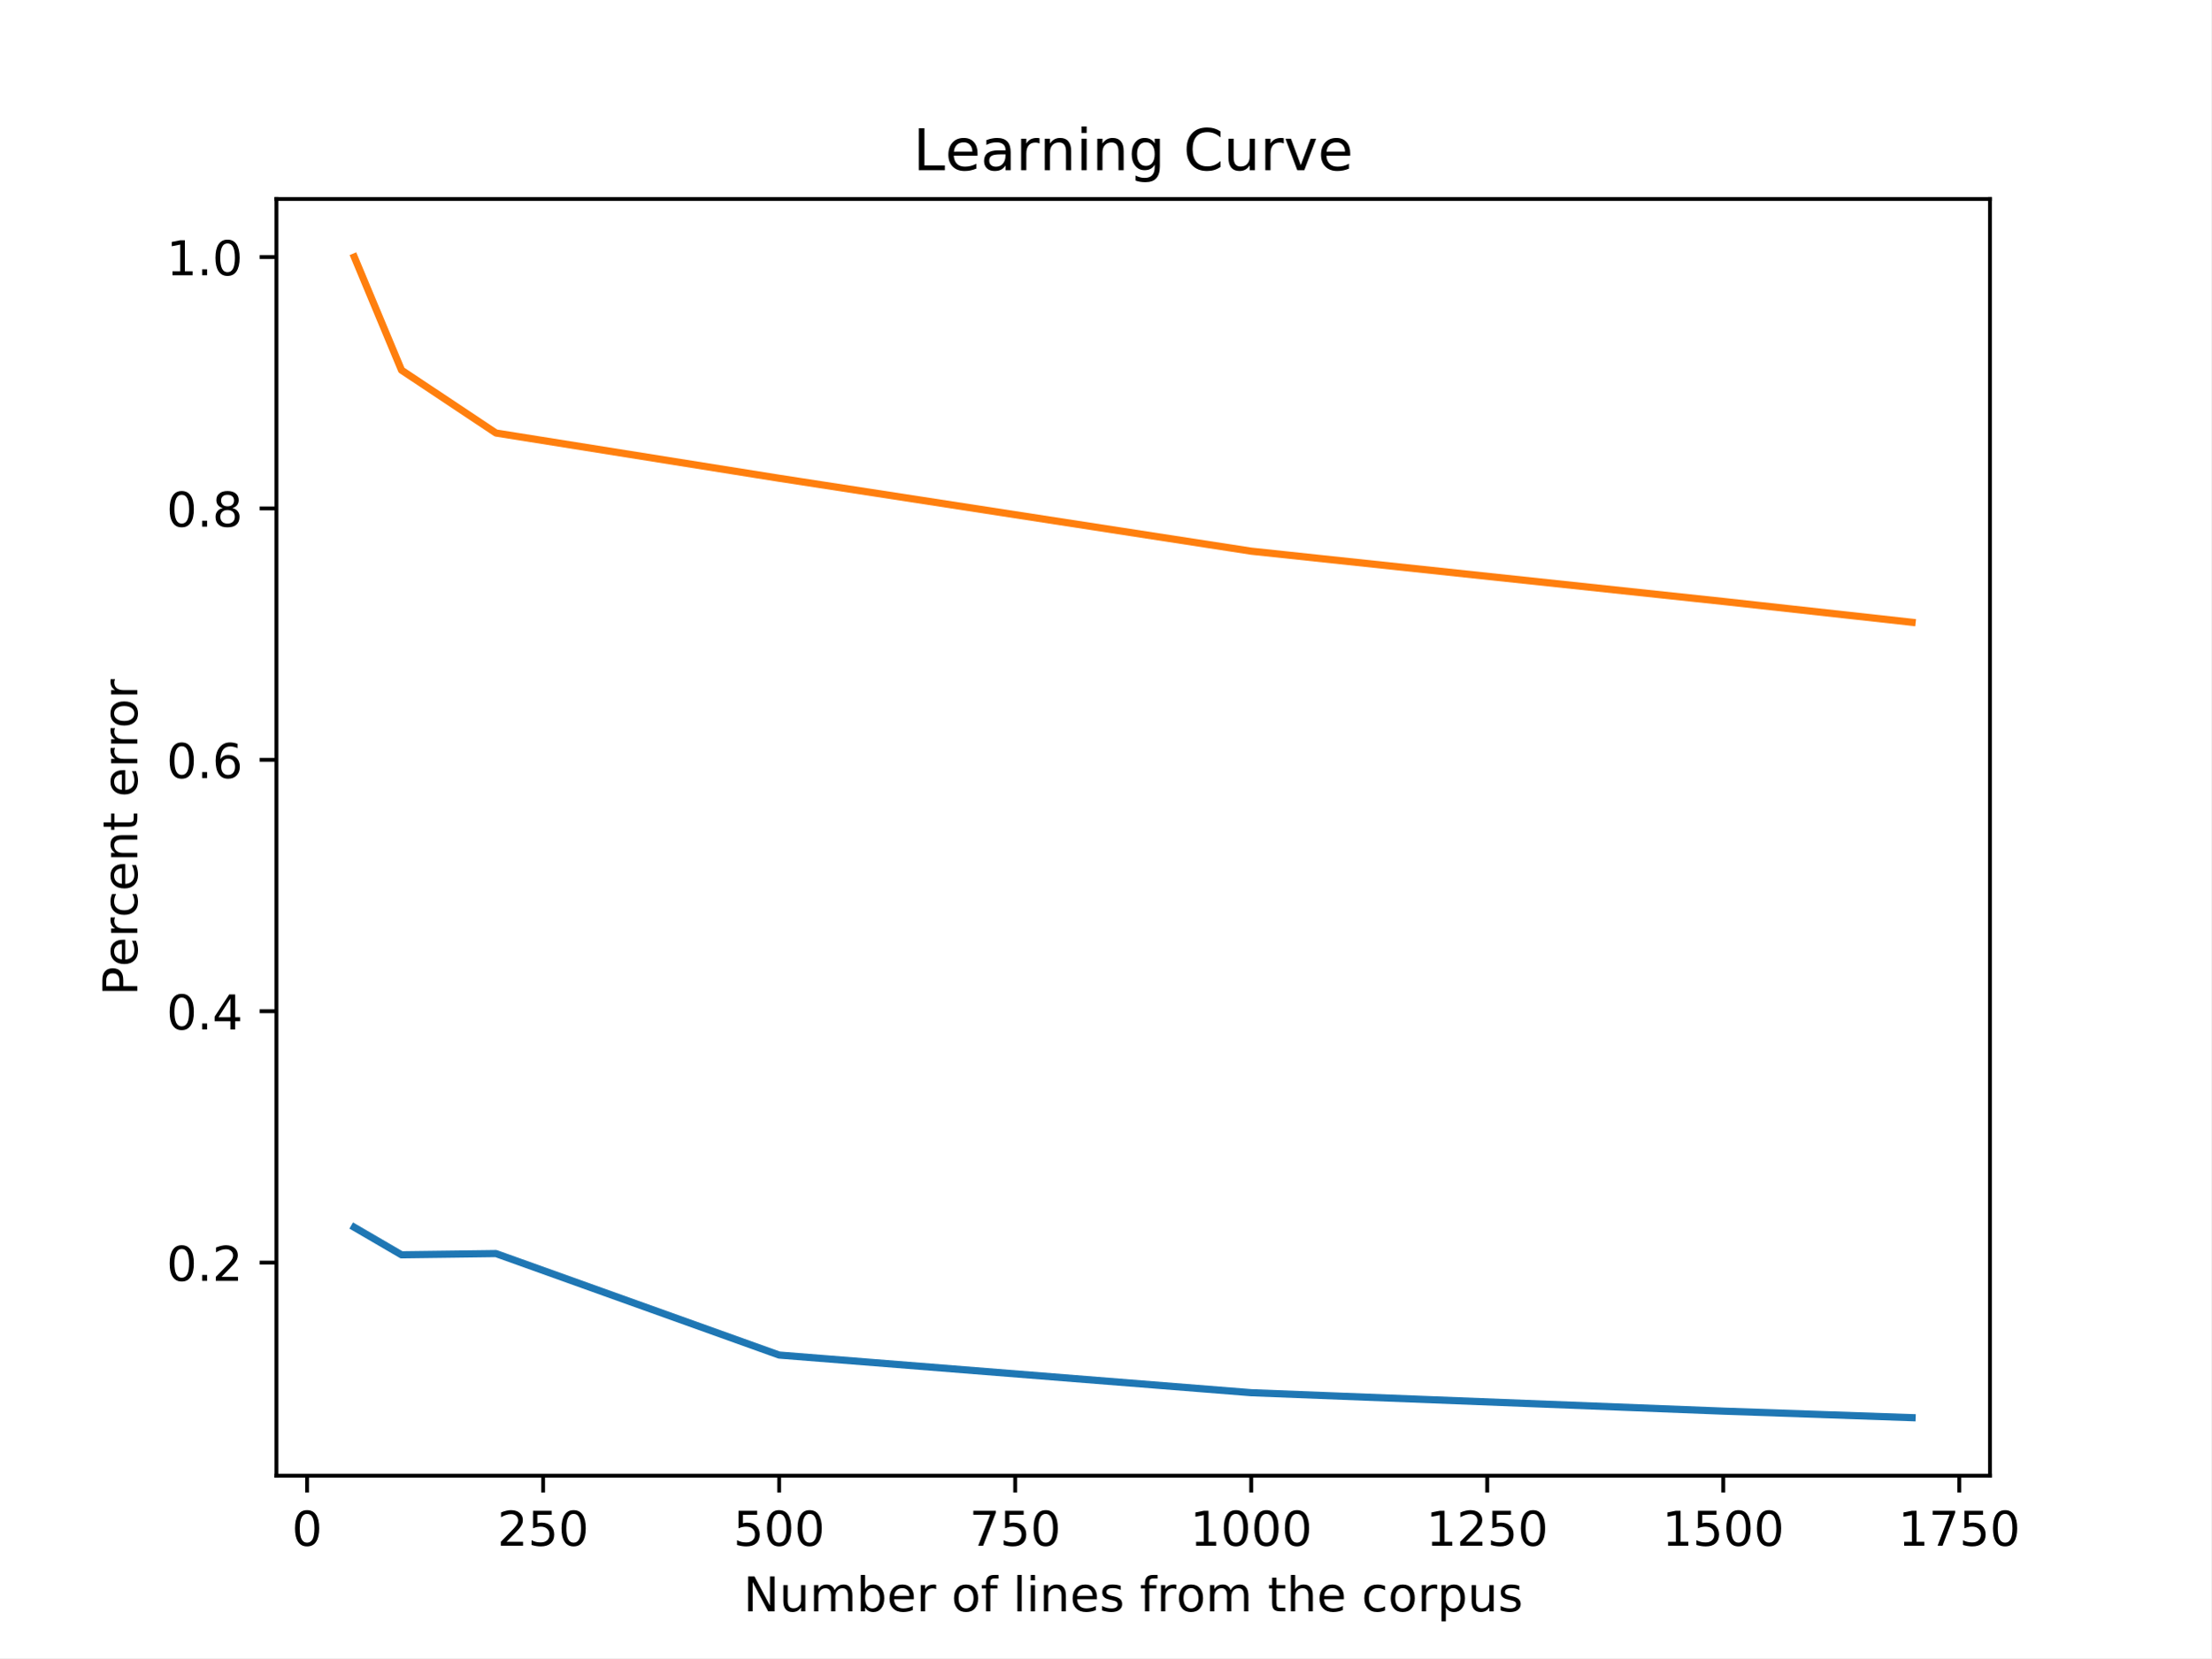
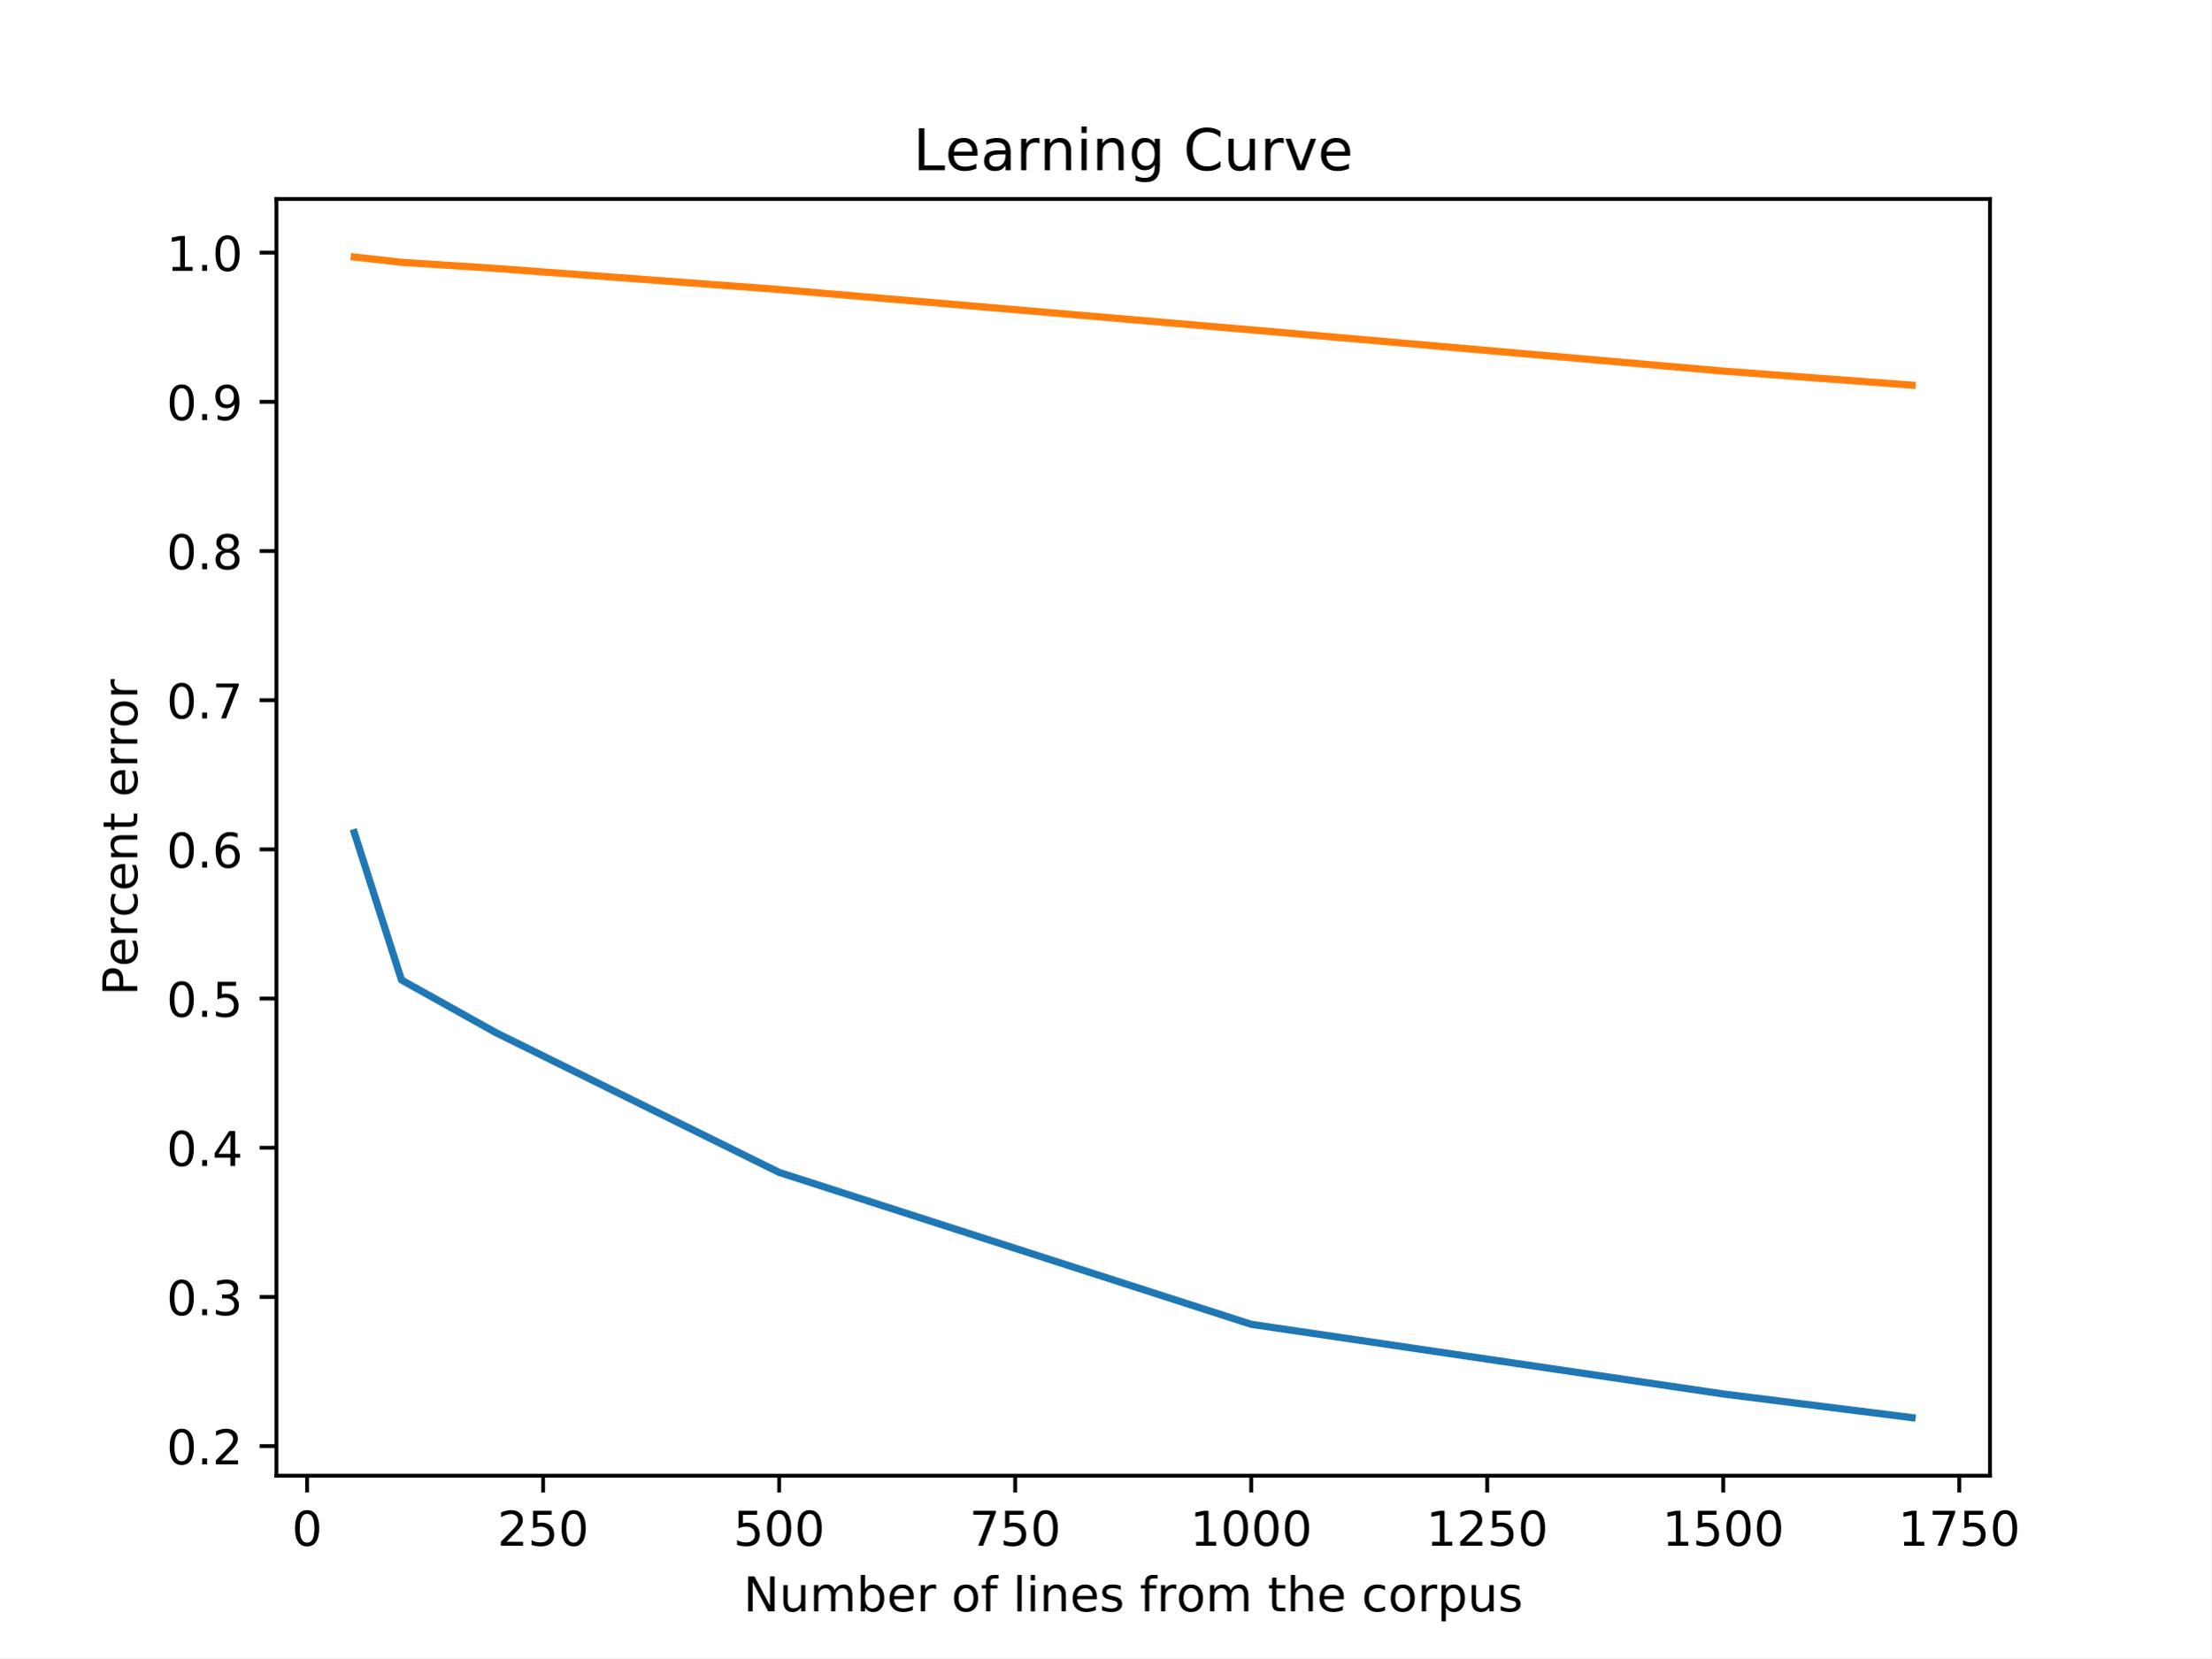
<svg xmlns="http://www.w3.org/2000/svg" xmlns:xlink="http://www.w3.org/1999/xlink" height="345.6pt" version="1.1" viewBox="0 0 460.8 345.6" width="460.8pt">
  <defs>
    <style type="text/css">
*{stroke-linecap:butt;stroke-linejoin:round;}
  </style>
  </defs>
  <g id="figure_1">
    <g id="patch_1">
      <path d="M 0 345.6  L 460.8 345.6  L 460.8 0  L 0 0  z " style="fill:#ffffff;" />
    </g>
    <g id="axes_1">
      <g id="patch_2">
        <path d="M 57.6 307.584  L 414.72 307.584  L 414.72 41.472  L 57.6 41.472  z " style="fill:#ffffff;" />
      </g>
      <g id="matplotlib.axis_1">
        <g id="xtick_1">
          <g id="line2d_1">
            <defs>
-               <path d="M 0 0  L 0 3.5  " id="me7ab35621b" style="stroke:#000000;stroke-width:0.8;" />
-             </defs>
-             <g>
-               <use style="stroke:#000000;stroke-width:0.8;" x="63.995" xlink:href="#me7ab35621b" y="307.584" />
+               <path d="M 0 0  L 0 3.5  " id="m8ae49a5bc2" style="stroke:#000000;stroke-width:0.8;" />
+             </defs>
+             <g>
+               <use style="stroke:#000000;stroke-width:0.8;" x="63.995" xlink:href="#m8ae49a5bc2" y="307.584" />
            </g>
          </g>
          <g id="text_1">
            <defs>
              <path d="M 31.781 66.406  Q 24.172 66.406 20.328 58.906  Q 16.5 51.422 16.5 36.375  Q 16.5 21.391 20.328 13.891  Q 24.172 6.391 31.781 6.391  Q 39.453 6.391 43.281 13.891  Q 47.125 21.391 47.125 36.375  Q 47.125 51.422 43.281 58.906  Q 39.453 66.406 31.781 66.406  z M 31.781 74.219  Q 44.047 74.219 50.516 64.516  Q 56.984 54.828 56.984 36.375  Q 56.984 17.969 50.516 8.266  Q 44.047 -1.422 31.781 -1.422  Q 19.531 -1.422 13.062 8.266  Q 6.594 17.969 6.594 36.375  Q 6.594 54.828 13.062 64.516  Q 19.531 74.219 31.781 74.219  z " id="DejaVuSans-30" />
            </defs>
            <g transform="translate(60.81346 322.1824)scale(0.1 -0.1)">
              <use xlink:href="#DejaVuSans-30" />
            </g>
          </g>
        </g>
        <g id="xtick_2">
          <g id="line2d_2">
            <g>
-               <use style="stroke:#000000;stroke-width:0.8;" x="113.185" xlink:href="#me7ab35621b" y="307.584" />
+               <use style="stroke:#000000;stroke-width:0.8;" x="113.185" xlink:href="#m8ae49a5bc2" y="307.584" />
            </g>
          </g>
          <g id="text_2">
            <defs>
              <path d="M 19.188 8.297  L 53.609 8.297  L 53.609 0  L 7.328 0  L 7.328 8.297  Q 12.938 14.109 22.625 23.891  Q 32.328 33.688 34.812 36.531  Q 39.547 41.844 41.422 45.531  Q 43.312 49.219 43.312 52.781  Q 43.312 58.594 39.234 62.25  Q 35.156 65.922 28.609 65.922  Q 23.969 65.922 18.812 64.312  Q 13.672 62.703 7.812 59.422  L 7.812 69.391  Q 13.766 71.781 18.938 73  Q 24.125 74.219 28.422 74.219  Q 39.75 74.219 46.484 68.547  Q 53.219 62.891 53.219 53.422  Q 53.219 48.922 51.531 44.891  Q 49.859 40.875 45.406 35.406  Q 44.188 33.984 37.641 27.219  Q 31.109 20.453 19.188 8.297  z " id="DejaVuSans-32" />
              <path d="M 10.797 72.906  L 49.516 72.906  L 49.516 64.594  L 19.828 64.594  L 19.828 46.734  Q 21.969 47.469 24.109 47.828  Q 26.266 48.188 28.422 48.188  Q 40.625 48.188 47.75 41.5  Q 54.891 34.812 54.891 23.391  Q 54.891 11.625 47.562 5.094  Q 40.234 -1.422 26.906 -1.422  Q 22.312 -1.422 17.547 -0.641  Q 12.797 0.141 7.719 1.703  L 7.719 11.625  Q 12.109 9.234 16.797 8.062  Q 21.484 6.891 26.703 6.891  Q 35.156 6.891 40.078 11.328  Q 45.016 15.766 45.016 23.391  Q 45.016 31 40.078 35.438  Q 35.156 39.891 26.703 39.891  Q 22.75 39.891 18.812 39.016  Q 14.891 38.141 10.797 36.281  z " id="DejaVuSans-35" />
            </defs>
            <g transform="translate(103.641 322.1824)scale(0.1 -0.1)">
              <use xlink:href="#DejaVuSans-32" />
              <use x="63.623" xlink:href="#DejaVuSans-35" />
              <use x="127.246" xlink:href="#DejaVuSans-30" />
            </g>
          </g>
        </g>
        <g id="xtick_3">
          <g id="line2d_3">
            <g>
-               <use style="stroke:#000000;stroke-width:0.8;" x="162.375" xlink:href="#me7ab35621b" y="307.584" />
+               <use style="stroke:#000000;stroke-width:0.8;" x="162.375" xlink:href="#m8ae49a5bc2" y="307.584" />
            </g>
          </g>
          <g id="text_3">
            <g transform="translate(152.8311 322.1824)scale(0.1 -0.1)">
              <use xlink:href="#DejaVuSans-35" />
              <use x="63.623" xlink:href="#DejaVuSans-30" />
              <use x="127.246" xlink:href="#DejaVuSans-30" />
            </g>
          </g>
        </g>
        <g id="xtick_4">
          <g id="line2d_4">
            <g>
-               <use style="stroke:#000000;stroke-width:0.8;" x="211.565" xlink:href="#me7ab35621b" y="307.584" />
+               <use style="stroke:#000000;stroke-width:0.8;" x="211.565" xlink:href="#m8ae49a5bc2" y="307.584" />
            </g>
          </g>
          <g id="text_4">
            <defs>
              <path d="M 8.203 72.906  L 55.078 72.906  L 55.078 68.703  L 28.609 0  L 18.312 0  L 43.219 64.594  L 8.203 64.594  z " id="DejaVuSans-37" />
            </defs>
            <g transform="translate(202.0212 322.1824)scale(0.1 -0.1)">
              <use xlink:href="#DejaVuSans-37" />
              <use x="63.623" xlink:href="#DejaVuSans-35" />
              <use x="127.246" xlink:href="#DejaVuSans-30" />
            </g>
          </g>
        </g>
        <g id="xtick_5">
          <g id="line2d_5">
            <g>
-               <use style="stroke:#000000;stroke-width:0.8;" x="260.755" xlink:href="#me7ab35621b" y="307.584" />
+               <use style="stroke:#000000;stroke-width:0.8;" x="260.755" xlink:href="#m8ae49a5bc2" y="307.584" />
            </g>
          </g>
          <g id="text_5">
            <defs>
              <path d="M 12.406 8.297  L 28.516 8.297  L 28.516 63.922  L 10.984 60.406  L 10.984 69.391  L 28.422 72.906  L 38.281 72.906  L 38.281 8.297  L 54.391 8.297  L 54.391 0  L 12.406 0  z " id="DejaVuSans-31" />
            </defs>
            <g transform="translate(248.03 322.1824)scale(0.1 -0.1)">
              <use xlink:href="#DejaVuSans-31" />
              <use x="63.623" xlink:href="#DejaVuSans-30" />
              <use x="127.246" xlink:href="#DejaVuSans-30" />
              <use x="190.869" xlink:href="#DejaVuSans-30" />
            </g>
          </g>
        </g>
        <g id="xtick_6">
          <g id="line2d_6">
            <g>
-               <use style="stroke:#000000;stroke-width:0.8;" x="309.945" xlink:href="#me7ab35621b" y="307.584" />
+               <use style="stroke:#000000;stroke-width:0.8;" x="309.945" xlink:href="#m8ae49a5bc2" y="307.584" />
            </g>
          </g>
          <g id="text_6">
            <g transform="translate(297.2201 322.1824)scale(0.1 -0.1)">
              <use xlink:href="#DejaVuSans-31" />
              <use x="63.623" xlink:href="#DejaVuSans-32" />
              <use x="127.246" xlink:href="#DejaVuSans-35" />
              <use x="190.869" xlink:href="#DejaVuSans-30" />
            </g>
          </g>
        </g>
        <g id="xtick_7">
          <g id="line2d_7">
            <g>
-               <use style="stroke:#000000;stroke-width:0.8;" x="359.135" xlink:href="#me7ab35621b" y="307.584" />
+               <use style="stroke:#000000;stroke-width:0.8;" x="359.135" xlink:href="#m8ae49a5bc2" y="307.584" />
            </g>
          </g>
          <g id="text_7">
            <g transform="translate(346.4102 322.1824)scale(0.1 -0.1)">
              <use xlink:href="#DejaVuSans-31" />
              <use x="63.623" xlink:href="#DejaVuSans-35" />
              <use x="127.246" xlink:href="#DejaVuSans-30" />
              <use x="190.869" xlink:href="#DejaVuSans-30" />
            </g>
          </g>
        </g>
        <g id="xtick_8">
          <g id="line2d_8">
            <g>
-               <use style="stroke:#000000;stroke-width:0.8;" x="408.325" xlink:href="#me7ab35621b" y="307.584" />
+               <use style="stroke:#000000;stroke-width:0.8;" x="408.325" xlink:href="#m8ae49a5bc2" y="307.584" />
            </g>
          </g>
          <g id="text_8">
            <g transform="translate(395.6003 322.1824)scale(0.1 -0.1)">
              <use xlink:href="#DejaVuSans-31" />
              <use x="63.623" xlink:href="#DejaVuSans-37" />
              <use x="127.246" xlink:href="#DejaVuSans-35" />
              <use x="190.869" xlink:href="#DejaVuSans-30" />
            </g>
          </g>
        </g>
        <g id="text_9">
          <defs>
            <path d="M 9.812 72.906  L 23.094 72.906  L 55.422 11.922  L 55.422 72.906  L 64.984 72.906  L 64.984 0  L 51.703 0  L 19.391 60.984  L 19.391 0  L 9.812 0  z " id="DejaVuSans-4e" />
            <path d="M 8.5 21.578  L 8.5 54.688  L 17.484 54.688  L 17.484 21.922  Q 17.484 14.156 20.5 10.266  Q 23.531 6.391 29.594 6.391  Q 36.859 6.391 41.078 11.031  Q 45.312 15.672 45.312 23.688  L 45.312 54.688  L 54.297 54.688  L 54.297 0  L 45.312 0  L 45.312 8.406  Q 42.047 3.422 37.719 1  Q 33.406 -1.422 27.688 -1.422  Q 18.266 -1.422 13.375 4.438  Q 8.5 10.297 8.5 21.578  z M 31.109 56  z " id="DejaVuSans-75" />
            <path d="M 52 44.188  Q 55.375 50.25 60.062 53.125  Q 64.75 56 71.094 56  Q 79.641 56 84.281 50.016  Q 88.922 44.047 88.922 33.016  L 88.922 0  L 79.891 0  L 79.891 32.719  Q 79.891 40.578 77.094 44.375  Q 74.312 48.188 68.609 48.188  Q 61.625 48.188 57.562 43.547  Q 53.516 38.922 53.516 30.906  L 53.516 0  L 44.484 0  L 44.484 32.719  Q 44.484 40.625 41.703 44.406  Q 38.922 48.188 33.109 48.188  Q 26.219 48.188 22.156 43.531  Q 18.109 38.875 18.109 30.906  L 18.109 0  L 9.078 0  L 9.078 54.688  L 18.109 54.688  L 18.109 46.188  Q 21.188 51.219 25.484 53.609  Q 29.781 56 35.688 56  Q 41.656 56 45.828 52.969  Q 50 49.953 52 44.188  z " id="DejaVuSans-6d" />
            <path d="M 48.688 27.297  Q 48.688 37.203 44.609 42.844  Q 40.531 48.484 33.406 48.484  Q 26.266 48.484 22.188 42.844  Q 18.109 37.203 18.109 27.297  Q 18.109 17.391 22.188 11.75  Q 26.266 6.109 33.406 6.109  Q 40.531 6.109 44.609 11.75  Q 48.688 17.391 48.688 27.297  z M 18.109 46.391  Q 20.953 51.266 25.266 53.625  Q 29.594 56 35.594 56  Q 45.562 56 51.781 48.094  Q 58.016 40.188 58.016 27.297  Q 58.016 14.406 51.781 6.484  Q 45.562 -1.422 35.594 -1.422  Q 29.594 -1.422 25.266 0.953  Q 20.953 3.328 18.109 8.203  L 18.109 0  L 9.078 0  L 9.078 75.984  L 18.109 75.984  z " id="DejaVuSans-62" />
            <path d="M 56.203 29.594  L 56.203 25.203  L 14.891 25.203  Q 15.484 15.922 20.484 11.062  Q 25.484 6.203 34.422 6.203  Q 39.594 6.203 44.453 7.469  Q 49.312 8.734 54.109 11.281  L 54.109 2.781  Q 49.266 0.734 44.188 -0.344  Q 39.109 -1.422 33.891 -1.422  Q 20.797 -1.422 13.156 6.188  Q 5.516 13.812 5.516 26.812  Q 5.516 40.234 12.766 48.109  Q 20.016 56 32.328 56  Q 43.359 56 49.781 48.891  Q 56.203 41.797 56.203 29.594  z M 47.219 32.234  Q 47.125 39.594 43.094 43.984  Q 39.062 48.391 32.422 48.391  Q 24.906 48.391 20.391 44.141  Q 15.875 39.891 15.188 32.172  z " id="DejaVuSans-65" />
            <path d="M 41.109 46.297  Q 39.594 47.172 37.812 47.578  Q 36.031 48 33.891 48  Q 26.266 48 22.188 43.047  Q 18.109 38.094 18.109 28.812  L 18.109 0  L 9.078 0  L 9.078 54.688  L 18.109 54.688  L 18.109 46.188  Q 20.953 51.172 25.484 53.578  Q 30.031 56 36.531 56  Q 37.453 56 38.578 55.875  Q 39.703 55.766 41.062 55.516  z " id="DejaVuSans-72" />
            <path id="DejaVuSans-20" />
            <path d="M 30.609 48.391  Q 23.391 48.391 19.188 42.75  Q 14.984 37.109 14.984 27.297  Q 14.984 17.484 19.156 11.844  Q 23.344 6.203 30.609 6.203  Q 37.797 6.203 41.984 11.859  Q 46.188 17.531 46.188 27.297  Q 46.188 37.016 41.984 42.703  Q 37.797 48.391 30.609 48.391  z M 30.609 56  Q 42.328 56 49.016 48.375  Q 55.719 40.766 55.719 27.297  Q 55.719 13.875 49.016 6.219  Q 42.328 -1.422 30.609 -1.422  Q 18.844 -1.422 12.172 6.219  Q 5.516 13.875 5.516 27.297  Q 5.516 40.766 12.172 48.375  Q 18.844 56 30.609 56  z " id="DejaVuSans-6f" />
            <path d="M 37.109 75.984  L 37.109 68.5  L 28.516 68.5  Q 23.688 68.5 21.797 66.547  Q 19.922 64.594 19.922 59.516  L 19.922 54.688  L 34.719 54.688  L 34.719 47.703  L 19.922 47.703  L 19.922 0  L 10.891 0  L 10.891 47.703  L 2.297 47.703  L 2.297 54.688  L 10.891 54.688  L 10.891 58.5  Q 10.891 67.625 15.141 71.797  Q 19.391 75.984 28.609 75.984  z " id="DejaVuSans-66" />
            <path d="M 9.422 75.984  L 18.406 75.984  L 18.406 0  L 9.422 0  z " id="DejaVuSans-6c" />
            <path d="M 9.422 54.688  L 18.406 54.688  L 18.406 0  L 9.422 0  z M 9.422 75.984  L 18.406 75.984  L 18.406 64.594  L 9.422 64.594  z " id="DejaVuSans-69" />
            <path d="M 54.891 33.016  L 54.891 0  L 45.906 0  L 45.906 32.719  Q 45.906 40.484 42.875 44.328  Q 39.844 48.188 33.797 48.188  Q 26.516 48.188 22.312 43.547  Q 18.109 38.922 18.109 30.906  L 18.109 0  L 9.078 0  L 9.078 54.688  L 18.109 54.688  L 18.109 46.188  Q 21.344 51.125 25.703 53.562  Q 30.078 56 35.797 56  Q 45.219 56 50.047 50.172  Q 54.891 44.344 54.891 33.016  z " id="DejaVuSans-6e" />
            <path d="M 44.281 53.078  L 44.281 44.578  Q 40.484 46.531 36.375 47.5  Q 32.281 48.484 27.875 48.484  Q 21.188 48.484 17.844 46.438  Q 14.5 44.391 14.5 40.281  Q 14.5 37.156 16.891 35.375  Q 19.281 33.594 26.516 31.984  L 29.594 31.297  Q 39.156 29.25 43.188 25.516  Q 47.219 21.781 47.219 15.094  Q 47.219 7.469 41.188 3.016  Q 35.156 -1.422 24.609 -1.422  Q 20.219 -1.422 15.453 -0.562  Q 10.688 0.297 5.422 2  L 5.422 11.281  Q 10.406 8.688 15.234 7.391  Q 20.062 6.109 24.812 6.109  Q 31.156 6.109 34.562 8.281  Q 37.984 10.453 37.984 14.406  Q 37.984 18.062 35.516 20.016  Q 33.062 21.969 24.703 23.781  L 21.578 24.516  Q 13.234 26.266 9.516 29.906  Q 5.812 33.547 5.812 39.891  Q 5.812 47.609 11.281 51.797  Q 16.75 56 26.812 56  Q 31.781 56 36.172 55.266  Q 40.578 54.547 44.281 53.078  z " id="DejaVuSans-73" />
            <path d="M 18.312 70.219  L 18.312 54.688  L 36.812 54.688  L 36.812 47.703  L 18.312 47.703  L 18.312 18.016  Q 18.312 11.328 20.141 9.422  Q 21.969 7.516 27.594 7.516  L 36.812 7.516  L 36.812 0  L 27.594 0  Q 17.188 0 13.234 3.875  Q 9.281 7.766 9.281 18.016  L 9.281 47.703  L 2.688 47.703  L 2.688 54.688  L 9.281 54.688  L 9.281 70.219  z " id="DejaVuSans-74" />
            <path d="M 54.891 33.016  L 54.891 0  L 45.906 0  L 45.906 32.719  Q 45.906 40.484 42.875 44.328  Q 39.844 48.188 33.797 48.188  Q 26.516 48.188 22.312 43.547  Q 18.109 38.922 18.109 30.906  L 18.109 0  L 9.078 0  L 9.078 75.984  L 18.109 75.984  L 18.109 46.188  Q 21.344 51.125 25.703 53.562  Q 30.078 56 35.797 56  Q 45.219 56 50.047 50.172  Q 54.891 44.344 54.891 33.016  z " id="DejaVuSans-68" />
            <path d="M 48.781 52.594  L 48.781 44.188  Q 44.969 46.297 41.141 47.344  Q 37.312 48.391 33.406 48.391  Q 24.656 48.391 19.812 42.844  Q 14.984 37.312 14.984 27.297  Q 14.984 17.281 19.812 11.734  Q 24.656 6.203 33.406 6.203  Q 37.312 6.203 41.141 7.25  Q 44.969 8.297 48.781 10.406  L 48.781 2.094  Q 45.016 0.344 40.984 -0.531  Q 36.969 -1.422 32.422 -1.422  Q 20.062 -1.422 12.781 6.344  Q 5.516 14.109 5.516 27.297  Q 5.516 40.672 12.859 48.328  Q 20.219 56 33.016 56  Q 37.156 56 41.109 55.141  Q 45.062 54.297 48.781 52.594  z " id="DejaVuSans-63" />
            <path d="M 18.109 8.203  L 18.109 -20.797  L 9.078 -20.797  L 9.078 54.688  L 18.109 54.688  L 18.109 46.391  Q 20.953 51.266 25.266 53.625  Q 29.594 56 35.594 56  Q 45.562 56 51.781 48.094  Q 58.016 40.188 58.016 27.297  Q 58.016 14.406 51.781 6.484  Q 45.562 -1.422 35.594 -1.422  Q 29.594 -1.422 25.266 0.953  Q 20.953 3.328 18.109 8.203  z M 48.688 27.297  Q 48.688 37.203 44.609 42.844  Q 40.531 48.484 33.406 48.484  Q 26.266 48.484 22.188 42.844  Q 18.109 37.203 18.109 27.297  Q 18.109 17.391 22.188 11.75  Q 26.266 6.109 33.406 6.109  Q 40.531 6.109 44.609 11.75  Q 48.688 17.391 48.688 27.297  z " id="DejaVuSans-70" />
          </defs>
          <g transform="translate(154.9202 335.8606)scale(0.1 -0.1)">
            <use xlink:href="#DejaVuSans-4e" />
            <use x="74.805" xlink:href="#DejaVuSans-75" />
            <use x="138.184" xlink:href="#DejaVuSans-6d" />
            <use x="235.596" xlink:href="#DejaVuSans-62" />
            <use x="299.072" xlink:href="#DejaVuSans-65" />
            <use x="360.596" xlink:href="#DejaVuSans-72" />
            <use x="401.709" xlink:href="#DejaVuSans-20" />
            <use x="433.496" xlink:href="#DejaVuSans-6f" />
            <use x="494.678" xlink:href="#DejaVuSans-66" />
            <use x="529.883" xlink:href="#DejaVuSans-20" />
            <use x="561.67" xlink:href="#DejaVuSans-6c" />
            <use x="589.453" xlink:href="#DejaVuSans-69" />
            <use x="617.236" xlink:href="#DejaVuSans-6e" />
            <use x="680.615" xlink:href="#DejaVuSans-65" />
            <use x="742.139" xlink:href="#DejaVuSans-73" />
            <use x="794.238" xlink:href="#DejaVuSans-20" />
            <use x="826.025" xlink:href="#DejaVuSans-66" />
            <use x="861.23" xlink:href="#DejaVuSans-72" />
            <use x="902.312" xlink:href="#DejaVuSans-6f" />
            <use x="963.494" xlink:href="#DejaVuSans-6d" />
            <use x="1060.906" xlink:href="#DejaVuSans-20" />
            <use x="1092.693" xlink:href="#DejaVuSans-74" />
            <use x="1131.902" xlink:href="#DejaVuSans-68" />
            <use x="1195.281" xlink:href="#DejaVuSans-65" />
            <use x="1256.805" xlink:href="#DejaVuSans-20" />
            <use x="1288.592" xlink:href="#DejaVuSans-63" />
            <use x="1343.572" xlink:href="#DejaVuSans-6f" />
            <use x="1404.754" xlink:href="#DejaVuSans-72" />
            <use x="1445.867" xlink:href="#DejaVuSans-70" />
            <use x="1509.344" xlink:href="#DejaVuSans-75" />
            <use x="1572.723" xlink:href="#DejaVuSans-73" />
          </g>
        </g>
      </g>
      <g id="matplotlib.axis_2">
        <g id="ytick_1">
          <g id="line2d_9">
            <defs>
-               <path d="M 0 0  L -3.5 0  " id="m3d7c6e7571" style="stroke:#000000;stroke-width:0.8;" />
-             </defs>
-             <g>
-               <use style="stroke:#000000;stroke-width:0.8;" x="57.6" xlink:href="#m3d7c6e7571" y="263.17" />
+               <path d="M 0 0  L -3.5 0  " id="m3649dbf6c8" style="stroke:#000000;stroke-width:0.8;" />
+             </defs>
+             <g>
+               <use style="stroke:#000000;stroke-width:0.8;" x="57.6" xlink:href="#m3649dbf6c8" y="301.422" />
            </g>
          </g>
          <g id="text_10">
            <defs>
              <path d="M 10.688 12.406  L 21 12.406  L 21 0  L 10.688 0  z " id="DejaVuSans-2e" />
            </defs>
-             <g transform="translate(34.69687 266.9694)scale(0.1 -0.1)">
+             <g transform="translate(34.69687 305.2217)scale(0.1 -0.1)">
              <use xlink:href="#DejaVuSans-30" />
              <use x="63.623" xlink:href="#DejaVuSans-2e" />
              <use x="95.41" xlink:href="#DejaVuSans-32" />
            </g>
          </g>
        </g>
        <g id="ytick_2">
          <g id="line2d_10">
            <g>
-               <use style="stroke:#000000;stroke-width:0.8;" x="57.6" xlink:href="#m3d7c6e7571" y="210.77" />
+               <use style="stroke:#000000;stroke-width:0.8;" x="57.6" xlink:href="#m3649dbf6c8" y="270.326" />
            </g>
          </g>
          <g id="text_11">
            <defs>
-               <path d="M 37.797 64.312  L 12.891 25.391  L 37.797 25.391  z M 35.203 72.906  L 47.609 72.906  L 47.609 25.391  L 58.016 25.391  L 58.016 17.188  L 47.609 17.188  L 47.609 0  L 37.797 0  L 37.797 17.188  L 4.891 17.188  L 4.891 26.703  z " id="DejaVuSans-34" />
-             </defs>
-             <g transform="translate(34.69687 214.5688)scale(0.1 -0.1)">
-               <use xlink:href="#DejaVuSans-30" />
-               <use x="63.623" xlink:href="#DejaVuSans-2e" />
-               <use x="95.41" xlink:href="#DejaVuSans-34" />
+               <path d="M 40.578 39.312  Q 47.656 37.797 51.625 33  Q 55.609 28.219 55.609 21.188  Q 55.609 10.406 48.188 4.484  Q 40.766 -1.422 27.094 -1.422  Q 22.516 -1.422 17.656 -0.516  Q 12.797 0.391 7.625 2.203  L 7.625 11.719  Q 11.719 9.328 16.594 8.109  Q 21.484 6.891 26.812 6.891  Q 36.078 6.891 40.938 10.547  Q 45.797 14.203 45.797 21.188  Q 45.797 27.641 41.281 31.266  Q 36.766 34.906 28.719 34.906  L 20.219 34.906  L 20.219 43.016  L 29.109 43.016  Q 36.375 43.016 40.234 45.922  Q 44.094 48.828 44.094 54.297  Q 44.094 59.906 40.109 62.906  Q 36.141 65.922 28.719 65.922  Q 24.656 65.922 20.016 65.031  Q 15.375 64.156 9.812 62.312  L 9.812 71.094  Q 15.438 72.656 20.344 73.438  Q 25.25 74.219 29.594 74.219  Q 40.828 74.219 47.359 69.109  Q 53.906 64.016 53.906 55.328  Q 53.906 49.266 50.438 45.094  Q 46.969 40.922 40.578 39.312  z " id="DejaVuSans-33" />
+             </defs>
+             <g transform="translate(34.69687 274.1255)scale(0.1 -0.1)">
+               <use xlink:href="#DejaVuSans-30" />
+               <use x="63.623" xlink:href="#DejaVuSans-2e" />
+               <use x="95.41" xlink:href="#DejaVuSans-33" />
            </g>
          </g>
        </g>
        <g id="ytick_3">
          <g id="line2d_11">
            <g>
-               <use style="stroke:#000000;stroke-width:0.8;" x="57.6" xlink:href="#m3d7c6e7571" y="158.369" />
+               <use style="stroke:#000000;stroke-width:0.8;" x="57.6" xlink:href="#m3649dbf6c8" y="239.23" />
            </g>
          </g>
          <g id="text_12">
            <defs>
-               <path d="M 33.016 40.375  Q 26.375 40.375 22.484 35.828  Q 18.609 31.297 18.609 23.391  Q 18.609 15.531 22.484 10.953  Q 26.375 6.391 33.016 6.391  Q 39.656 6.391 43.531 10.953  Q 47.406 15.531 47.406 23.391  Q 47.406 31.297 43.531 35.828  Q 39.656 40.375 33.016 40.375  z M 52.594 71.297  L 52.594 62.312  Q 48.875 64.062 45.094 64.984  Q 41.312 65.922 37.594 65.922  Q 27.828 65.922 22.672 59.328  Q 17.531 52.734 16.797 39.406  Q 19.672 43.656 24.016 45.922  Q 28.375 48.188 33.594 48.188  Q 44.578 48.188 50.953 41.516  Q 57.328 34.859 57.328 23.391  Q 57.328 12.156 50.688 5.359  Q 44.047 -1.422 33.016 -1.422  Q 20.359 -1.422 13.672 8.266  Q 6.984 17.969 6.984 36.375  Q 6.984 53.656 15.188 63.938  Q 23.391 74.219 37.203 74.219  Q 40.922 74.219 44.703 73.484  Q 48.484 72.75 52.594 71.297  z " id="DejaVuSans-36" />
-             </defs>
-             <g transform="translate(34.69687 162.1683)scale(0.1 -0.1)">
-               <use xlink:href="#DejaVuSans-30" />
-               <use x="63.623" xlink:href="#DejaVuSans-2e" />
-               <use x="95.41" xlink:href="#DejaVuSans-36" />
+               <path d="M 37.797 64.312  L 12.891 25.391  L 37.797 25.391  z M 35.203 72.906  L 47.609 72.906  L 47.609 25.391  L 58.016 25.391  L 58.016 17.188  L 47.609 17.188  L 47.609 0  L 37.797 0  L 37.797 17.188  L 4.891 17.188  L 4.891 26.703  z " id="DejaVuSans-34" />
+             </defs>
+             <g transform="translate(34.69687 243.0294)scale(0.1 -0.1)">
+               <use xlink:href="#DejaVuSans-30" />
+               <use x="63.623" xlink:href="#DejaVuSans-2e" />
+               <use x="95.41" xlink:href="#DejaVuSans-34" />
            </g>
          </g>
        </g>
        <g id="ytick_4">
          <g id="line2d_12">
            <g>
-               <use style="stroke:#000000;stroke-width:0.8;" x="57.6" xlink:href="#m3d7c6e7571" y="105.969" />
+               <use style="stroke:#000000;stroke-width:0.8;" x="57.6" xlink:href="#m3649dbf6c8" y="208.134" />
            </g>
          </g>
          <g id="text_13">
-             <defs>
-               <path d="M 31.781 34.625  Q 24.75 34.625 20.719 30.859  Q 16.703 27.094 16.703 20.516  Q 16.703 13.922 20.719 10.156  Q 24.75 6.391 31.781 6.391  Q 38.812 6.391 42.859 10.172  Q 46.922 13.969 46.922 20.516  Q 46.922 27.094 42.891 30.859  Q 38.875 34.625 31.781 34.625  z M 21.922 38.812  Q 15.578 40.375 12.031 44.719  Q 8.5 49.078 8.5 55.328  Q 8.5 64.062 14.719 69.141  Q 20.953 74.219 31.781 74.219  Q 42.672 74.219 48.875 69.141  Q 55.078 64.062 55.078 55.328  Q 55.078 49.078 51.531 44.719  Q 48 40.375 41.703 38.812  Q 48.828 37.156 52.797 32.312  Q 56.781 27.484 56.781 20.516  Q 56.781 9.906 50.312 4.234  Q 43.844 -1.422 31.781 -1.422  Q 19.734 -1.422 13.25 4.234  Q 6.781 9.906 6.781 20.516  Q 6.781 27.484 10.781 32.312  Q 14.797 37.156 21.922 38.812  z M 18.312 54.391  Q 18.312 48.734 21.844 45.562  Q 25.391 42.391 31.781 42.391  Q 38.141 42.391 41.719 45.562  Q 45.312 48.734 45.312 54.391  Q 45.312 60.062 41.719 63.234  Q 38.141 66.406 31.781 66.406  Q 25.391 66.406 21.844 63.234  Q 18.312 60.062 18.312 54.391  z " id="DejaVuSans-38" />
-             </defs>
-             <g transform="translate(34.69687 109.7678)scale(0.1 -0.1)">
-               <use xlink:href="#DejaVuSans-30" />
-               <use x="63.623" xlink:href="#DejaVuSans-2e" />
-               <use x="95.41" xlink:href="#DejaVuSans-38" />
+             <g transform="translate(34.69687 211.9333)scale(0.1 -0.1)">
+               <use xlink:href="#DejaVuSans-30" />
+               <use x="63.623" xlink:href="#DejaVuSans-2e" />
+               <use x="95.41" xlink:href="#DejaVuSans-35" />
            </g>
          </g>
        </g>
        <g id="ytick_5">
          <g id="line2d_13">
            <g>
-               <use style="stroke:#000000;stroke-width:0.8;" x="57.6" xlink:href="#m3d7c6e7571" y="53.568" />
+               <use style="stroke:#000000;stroke-width:0.8;" x="57.6" xlink:href="#m3649dbf6c8" y="177.038" />
            </g>
          </g>
          <g id="text_14">
-             <g transform="translate(34.69687 57.36722)scale(0.1 -0.1)">
+             <defs>
+               <path d="M 33.016 40.375  Q 26.375 40.375 22.484 35.828  Q 18.609 31.297 18.609 23.391  Q 18.609 15.531 22.484 10.953  Q 26.375 6.391 33.016 6.391  Q 39.656 6.391 43.531 10.953  Q 47.406 15.531 47.406 23.391  Q 47.406 31.297 43.531 35.828  Q 39.656 40.375 33.016 40.375  z M 52.594 71.297  L 52.594 62.312  Q 48.875 64.062 45.094 64.984  Q 41.312 65.922 37.594 65.922  Q 27.828 65.922 22.672 59.328  Q 17.531 52.734 16.797 39.406  Q 19.672 43.656 24.016 45.922  Q 28.375 48.188 33.594 48.188  Q 44.578 48.188 50.953 41.516  Q 57.328 34.859 57.328 23.391  Q 57.328 12.156 50.688 5.359  Q 44.047 -1.422 33.016 -1.422  Q 20.359 -1.422 13.672 8.266  Q 6.984 17.969 6.984 36.375  Q 6.984 53.656 15.188 63.938  Q 23.391 74.219 37.203 74.219  Q 40.922 74.219 44.703 73.484  Q 48.484 72.75 52.594 71.297  z " id="DejaVuSans-36" />
+             </defs>
+             <g transform="translate(34.69687 180.8371)scale(0.1 -0.1)">
+               <use xlink:href="#DejaVuSans-30" />
+               <use x="63.623" xlink:href="#DejaVuSans-2e" />
+               <use x="95.41" xlink:href="#DejaVuSans-36" />
+             </g>
+           </g>
+         </g>
+         <g id="ytick_6">
+           <g id="line2d_14">
+             <g>
+               <use style="stroke:#000000;stroke-width:0.8;" x="57.6" xlink:href="#m3649dbf6c8" y="145.942" />
+             </g>
+           </g>
+           <g id="text_15">
+             <g transform="translate(34.69687 149.741)scale(0.1 -0.1)">
+               <use xlink:href="#DejaVuSans-30" />
+               <use x="63.623" xlink:href="#DejaVuSans-2e" />
+               <use x="95.41" xlink:href="#DejaVuSans-37" />
+             </g>
+           </g>
+         </g>
+         <g id="ytick_7">
+           <g id="line2d_15">
+             <g>
+               <use style="stroke:#000000;stroke-width:0.8;" x="57.6" xlink:href="#m3649dbf6c8" y="114.846" />
+             </g>
+           </g>
+           <g id="text_16">
+             <defs>
+               <path d="M 31.781 34.625  Q 24.75 34.625 20.719 30.859  Q 16.703 27.094 16.703 20.516  Q 16.703 13.922 20.719 10.156  Q 24.75 6.391 31.781 6.391  Q 38.812 6.391 42.859 10.172  Q 46.922 13.969 46.922 20.516  Q 46.922 27.094 42.891 30.859  Q 38.875 34.625 31.781 34.625  z M 21.922 38.812  Q 15.578 40.375 12.031 44.719  Q 8.5 49.078 8.5 55.328  Q 8.5 64.062 14.719 69.141  Q 20.953 74.219 31.781 74.219  Q 42.672 74.219 48.875 69.141  Q 55.078 64.062 55.078 55.328  Q 55.078 49.078 51.531 44.719  Q 48 40.375 41.703 38.812  Q 48.828 37.156 52.797 32.312  Q 56.781 27.484 56.781 20.516  Q 56.781 9.906 50.312 4.234  Q 43.844 -1.422 31.781 -1.422  Q 19.734 -1.422 13.25 4.234  Q 6.781 9.906 6.781 20.516  Q 6.781 27.484 10.781 32.312  Q 14.797 37.156 21.922 38.812  z M 18.312 54.391  Q 18.312 48.734 21.844 45.562  Q 25.391 42.391 31.781 42.391  Q 38.141 42.391 41.719 45.562  Q 45.312 48.734 45.312 54.391  Q 45.312 60.062 41.719 63.234  Q 38.141 66.406 31.781 66.406  Q 25.391 66.406 21.844 63.234  Q 18.312 60.062 18.312 54.391  z " id="DejaVuSans-38" />
+             </defs>
+             <g transform="translate(34.69687 118.6449)scale(0.1 -0.1)">
+               <use xlink:href="#DejaVuSans-30" />
+               <use x="63.623" xlink:href="#DejaVuSans-2e" />
+               <use x="95.41" xlink:href="#DejaVuSans-38" />
+             </g>
+           </g>
+         </g>
+         <g id="ytick_8">
+           <g id="line2d_16">
+             <g>
+               <use style="stroke:#000000;stroke-width:0.8;" x="57.6" xlink:href="#m3649dbf6c8" y="83.75" />
+             </g>
+           </g>
+           <g id="text_17">
+             <defs>
+               <path d="M 10.984 1.516  L 10.984 10.5  Q 14.703 8.734 18.5 7.812  Q 22.312 6.891 25.984 6.891  Q 35.75 6.891 40.891 13.453  Q 46.047 20.016 46.781 33.406  Q 43.953 29.203 39.594 26.953  Q 35.25 24.703 29.984 24.703  Q 19.047 24.703 12.672 31.312  Q 6.297 37.938 6.297 49.422  Q 6.297 60.641 12.938 67.422  Q 19.578 74.219 30.609 74.219  Q 43.266 74.219 49.922 64.516  Q 56.594 54.828 56.594 36.375  Q 56.594 19.141 48.406 8.859  Q 40.234 -1.422 26.422 -1.422  Q 22.703 -1.422 18.891 -0.688  Q 15.094 0.047 10.984 1.516  z M 30.609 32.422  Q 37.25 32.422 41.125 36.953  Q 45.016 41.5 45.016 49.422  Q 45.016 57.281 41.125 61.844  Q 37.25 66.406 30.609 66.406  Q 23.969 66.406 20.094 61.844  Q 16.219 57.281 16.219 49.422  Q 16.219 41.5 20.094 36.953  Q 23.969 32.422 30.609 32.422  z " id="DejaVuSans-39" />
+             </defs>
+             <g transform="translate(34.69687 87.54876)scale(0.1 -0.1)">
+               <use xlink:href="#DejaVuSans-30" />
+               <use x="63.623" xlink:href="#DejaVuSans-2e" />
+               <use x="95.41" xlink:href="#DejaVuSans-39" />
+             </g>
+           </g>
+         </g>
+         <g id="ytick_9">
+           <g id="line2d_17">
+             <g>
+               <use style="stroke:#000000;stroke-width:0.8;" x="57.6" xlink:href="#m3649dbf6c8" y="52.653" />
+             </g>
+           </g>
+           <g id="text_18">
+             <g transform="translate(34.69687 56.45263)scale(0.1 -0.1)">
              <use xlink:href="#DejaVuSans-31" />
              <use x="63.623" xlink:href="#DejaVuSans-2e" />
              <use x="95.41" xlink:href="#DejaVuSans-30" />
            </g>
          </g>
        </g>
-         <g id="text_15">
+         <g id="text_19">
          <defs>
            <path d="M 19.672 64.797  L 19.672 37.406  L 32.078 37.406  Q 38.969 37.406 42.719 40.969  Q 46.484 44.531 46.484 51.125  Q 46.484 57.672 42.719 61.234  Q 38.969 64.797 32.078 64.797  z M 9.812 72.906  L 32.078 72.906  Q 44.344 72.906 50.609 67.359  Q 56.891 61.812 56.891 51.125  Q 56.891 40.328 50.609 34.812  Q 44.344 29.297 32.078 29.297  L 19.672 29.297  L 19.672 0  L 9.812 0  z " id="DejaVuSans-50" />
          </defs>
          <g transform="translate(28.61719 207.5147)rotate(-90)scale(0.1 -0.1)">
            <use xlink:href="#DejaVuSans-50" />
            <use x="60.256" xlink:href="#DejaVuSans-65" />
            <use x="121.779" xlink:href="#DejaVuSans-72" />
            <use x="162.861" xlink:href="#DejaVuSans-63" />
            <use x="217.842" xlink:href="#DejaVuSans-65" />
            <use x="279.365" xlink:href="#DejaVuSans-6e" />
            <use x="342.744" xlink:href="#DejaVuSans-74" />
            <use x="381.953" xlink:href="#DejaVuSans-20" />
            <use x="413.74" xlink:href="#DejaVuSans-65" />
            <use x="475.264" xlink:href="#DejaVuSans-72" />
            <use x="516.361" xlink:href="#DejaVuSans-72" />
            <use x="557.443" xlink:href="#DejaVuSans-6f" />
            <use x="618.625" xlink:href="#DejaVuSans-72" />
          </g>
        </g>
      </g>
-       <g id="line2d_14">
-         <path clip-path="url(#p0d71c03755)" d="M 73.833 255.812  L 83.671 261.544  L 103.347 261.282  L 162.375 282.436  L 260.755 290.284  L 359.135 294.126  L 398.487 295.488  " style="fill:none;stroke:#1f77b4;stroke-linecap:square;stroke-width:1.5;" />
-       </g>
-       <g id="line2d_15">
-         <path clip-path="url(#p0d71c03755)" d="M 73.833 53.568  L 83.671 77.148  L 103.347 90.248  L 162.375 99.68  L 260.755 114.877  L 359.135 125.357  L 398.487 129.703  " style="fill:none;stroke:#ff7f0e;stroke-linecap:square;stroke-width:1.5;" />
+       <g id="line2d_18">
+         <path clip-path="url(#p7076ac0338)" d="M 73.833 173.551  L 83.671 204.262  L 103.347 215.238  L 162.375 244.368  L 260.755 276.032  L 359.135 290.55  L 398.487 295.488  " style="fill:none;stroke:#1f77b4;stroke-linecap:square;stroke-width:1.5;" />
+       </g>
+       <g id="line2d_19">
+         <path clip-path="url(#p7076ac0338)" d="M 73.833 53.568  L 83.671 54.666  L 103.347 55.946  L 162.375 60.336  L 260.755 68.75  L 359.135 77.347  L 398.487 80.274  " style="fill:none;stroke:#ff7f0e;stroke-linecap:square;stroke-width:1.5;" />
      </g>
      <g id="patch_3">
        <path d="M 57.6 307.584  L 57.6 41.472  " style="fill:none;stroke:#000000;stroke-linecap:square;stroke-linejoin:miter;stroke-width:0.8;" />
      </g>
      <g id="patch_4">
        <path d="M 414.72 307.584  L 414.72 41.472  " style="fill:none;stroke:#000000;stroke-linecap:square;stroke-linejoin:miter;stroke-width:0.8;" />
      </g>
      <g id="patch_5">
        <path d="M 57.6 307.584  L 414.72 307.584  " style="fill:none;stroke:#000000;stroke-linecap:square;stroke-linejoin:miter;stroke-width:0.8;" />
      </g>
      <g id="patch_6">
        <path d="M 57.6 41.472  L 414.72 41.472  " style="fill:none;stroke:#000000;stroke-linecap:square;stroke-linejoin:miter;stroke-width:0.8;" />
      </g>
-       <g id="text_16">
+       <g id="text_20">
        <defs>
          <path d="M 9.812 72.906  L 19.672 72.906  L 19.672 8.297  L 55.172 8.297  L 55.172 0  L 9.812 0  z " id="DejaVuSans-4c" />
          <path d="M 34.281 27.484  Q 23.391 27.484 19.188 25  Q 14.984 22.516 14.984 16.5  Q 14.984 11.719 18.141 8.906  Q 21.297 6.109 26.703 6.109  Q 34.188 6.109 38.703 11.406  Q 43.219 16.703 43.219 25.484  L 43.219 27.484  z M 52.203 31.203  L 52.203 0  L 43.219 0  L 43.219 8.297  Q 40.141 3.328 35.547 0.953  Q 30.953 -1.422 24.312 -1.422  Q 15.922 -1.422 10.953 3.297  Q 6 8.016 6 15.922  Q 6 25.141 12.172 29.828  Q 18.359 34.516 30.609 34.516  L 43.219 34.516  L 43.219 35.406  Q 43.219 41.609 39.141 45  Q 35.062 48.391 27.688 48.391  Q 23 48.391 18.547 47.266  Q 14.109 46.141 10.016 43.891  L 10.016 52.203  Q 14.938 54.109 19.578 55.047  Q 24.219 56 28.609 56  Q 40.484 56 46.344 49.844  Q 52.203 43.703 52.203 31.203  z " id="DejaVuSans-61" />
          <path d="M 45.406 27.984  Q 45.406 37.75 41.375 43.109  Q 37.359 48.484 30.078 48.484  Q 22.859 48.484 18.828 43.109  Q 14.797 37.75 14.797 27.984  Q 14.797 18.266 18.828 12.891  Q 22.859 7.516 30.078 7.516  Q 37.359 7.516 41.375 12.891  Q 45.406 18.266 45.406 27.984  z M 54.391 6.781  Q 54.391 -7.172 48.188 -13.984  Q 42 -20.797 29.203 -20.797  Q 24.469 -20.797 20.266 -20.094  Q 16.062 -19.391 12.109 -17.922  L 12.109 -9.188  Q 16.062 -11.328 19.922 -12.344  Q 23.781 -13.375 27.781 -13.375  Q 36.625 -13.375 41.016 -8.766  Q 45.406 -4.156 45.406 5.172  L 45.406 9.625  Q 42.625 4.781 38.281 2.391  Q 33.938 0 27.875 0  Q 17.828 0 11.672 7.656  Q 5.516 15.328 5.516 27.984  Q 5.516 40.672 11.672 48.328  Q 17.828 56 27.875 56  Q 33.938 56 38.281 53.609  Q 42.625 51.219 45.406 46.391  L 45.406 54.688  L 54.391 54.688  z " id="DejaVuSans-67" />
          <path d="M 64.406 67.281  L 64.406 56.891  Q 59.422 61.531 53.781 63.812  Q 48.141 66.109 41.797 66.109  Q 29.297 66.109 22.656 58.469  Q 16.016 50.828 16.016 36.375  Q 16.016 21.969 22.656 14.328  Q 29.297 6.688 41.797 6.688  Q 48.141 6.688 53.781 8.984  Q 59.422 11.281 64.406 15.922  L 64.406 5.609  Q 59.234 2.094 53.438 0.328  Q 47.656 -1.422 41.219 -1.422  Q 24.656 -1.422 15.125 8.703  Q 5.609 18.844 5.609 36.375  Q 5.609 53.953 15.125 64.078  Q 24.656 74.219 41.219 74.219  Q 47.75 74.219 53.531 72.484  Q 59.328 70.75 64.406 67.281  z " id="DejaVuSans-43" />
          <path d="M 2.984 54.688  L 12.5 54.688  L 29.594 8.797  L 46.688 54.688  L 56.203 54.688  L 35.688 0  L 23.484 0  z " id="DejaVuSans-76" />
        </defs>
        <g transform="translate(190.2937 35.472)scale(0.12 -0.12)">
          <use xlink:href="#DejaVuSans-4c" />
          <use x="55.697" xlink:href="#DejaVuSans-65" />
          <use x="117.221" xlink:href="#DejaVuSans-61" />
          <use x="178.5" xlink:href="#DejaVuSans-72" />
          <use x="219.598" xlink:href="#DejaVuSans-6e" />
          <use x="282.977" xlink:href="#DejaVuSans-69" />
          <use x="310.76" xlink:href="#DejaVuSans-6e" />
          <use x="374.139" xlink:href="#DejaVuSans-67" />
          <use x="437.615" xlink:href="#DejaVuSans-20" />
          <use x="469.402" xlink:href="#DejaVuSans-43" />
          <use x="539.227" xlink:href="#DejaVuSans-75" />
          <use x="602.605" xlink:href="#DejaVuSans-72" />
          <use x="643.719" xlink:href="#DejaVuSans-76" />
          <use x="702.898" xlink:href="#DejaVuSans-65" />
        </g>
      </g>
    </g>
  </g>
  <defs>
-     <clipPath id="p0d71c03755">
+     <clipPath id="p7076ac0338">
      <rect height="266.112" width="357.12" x="57.6" y="41.472" />
    </clipPath>
  </defs>
</svg>
